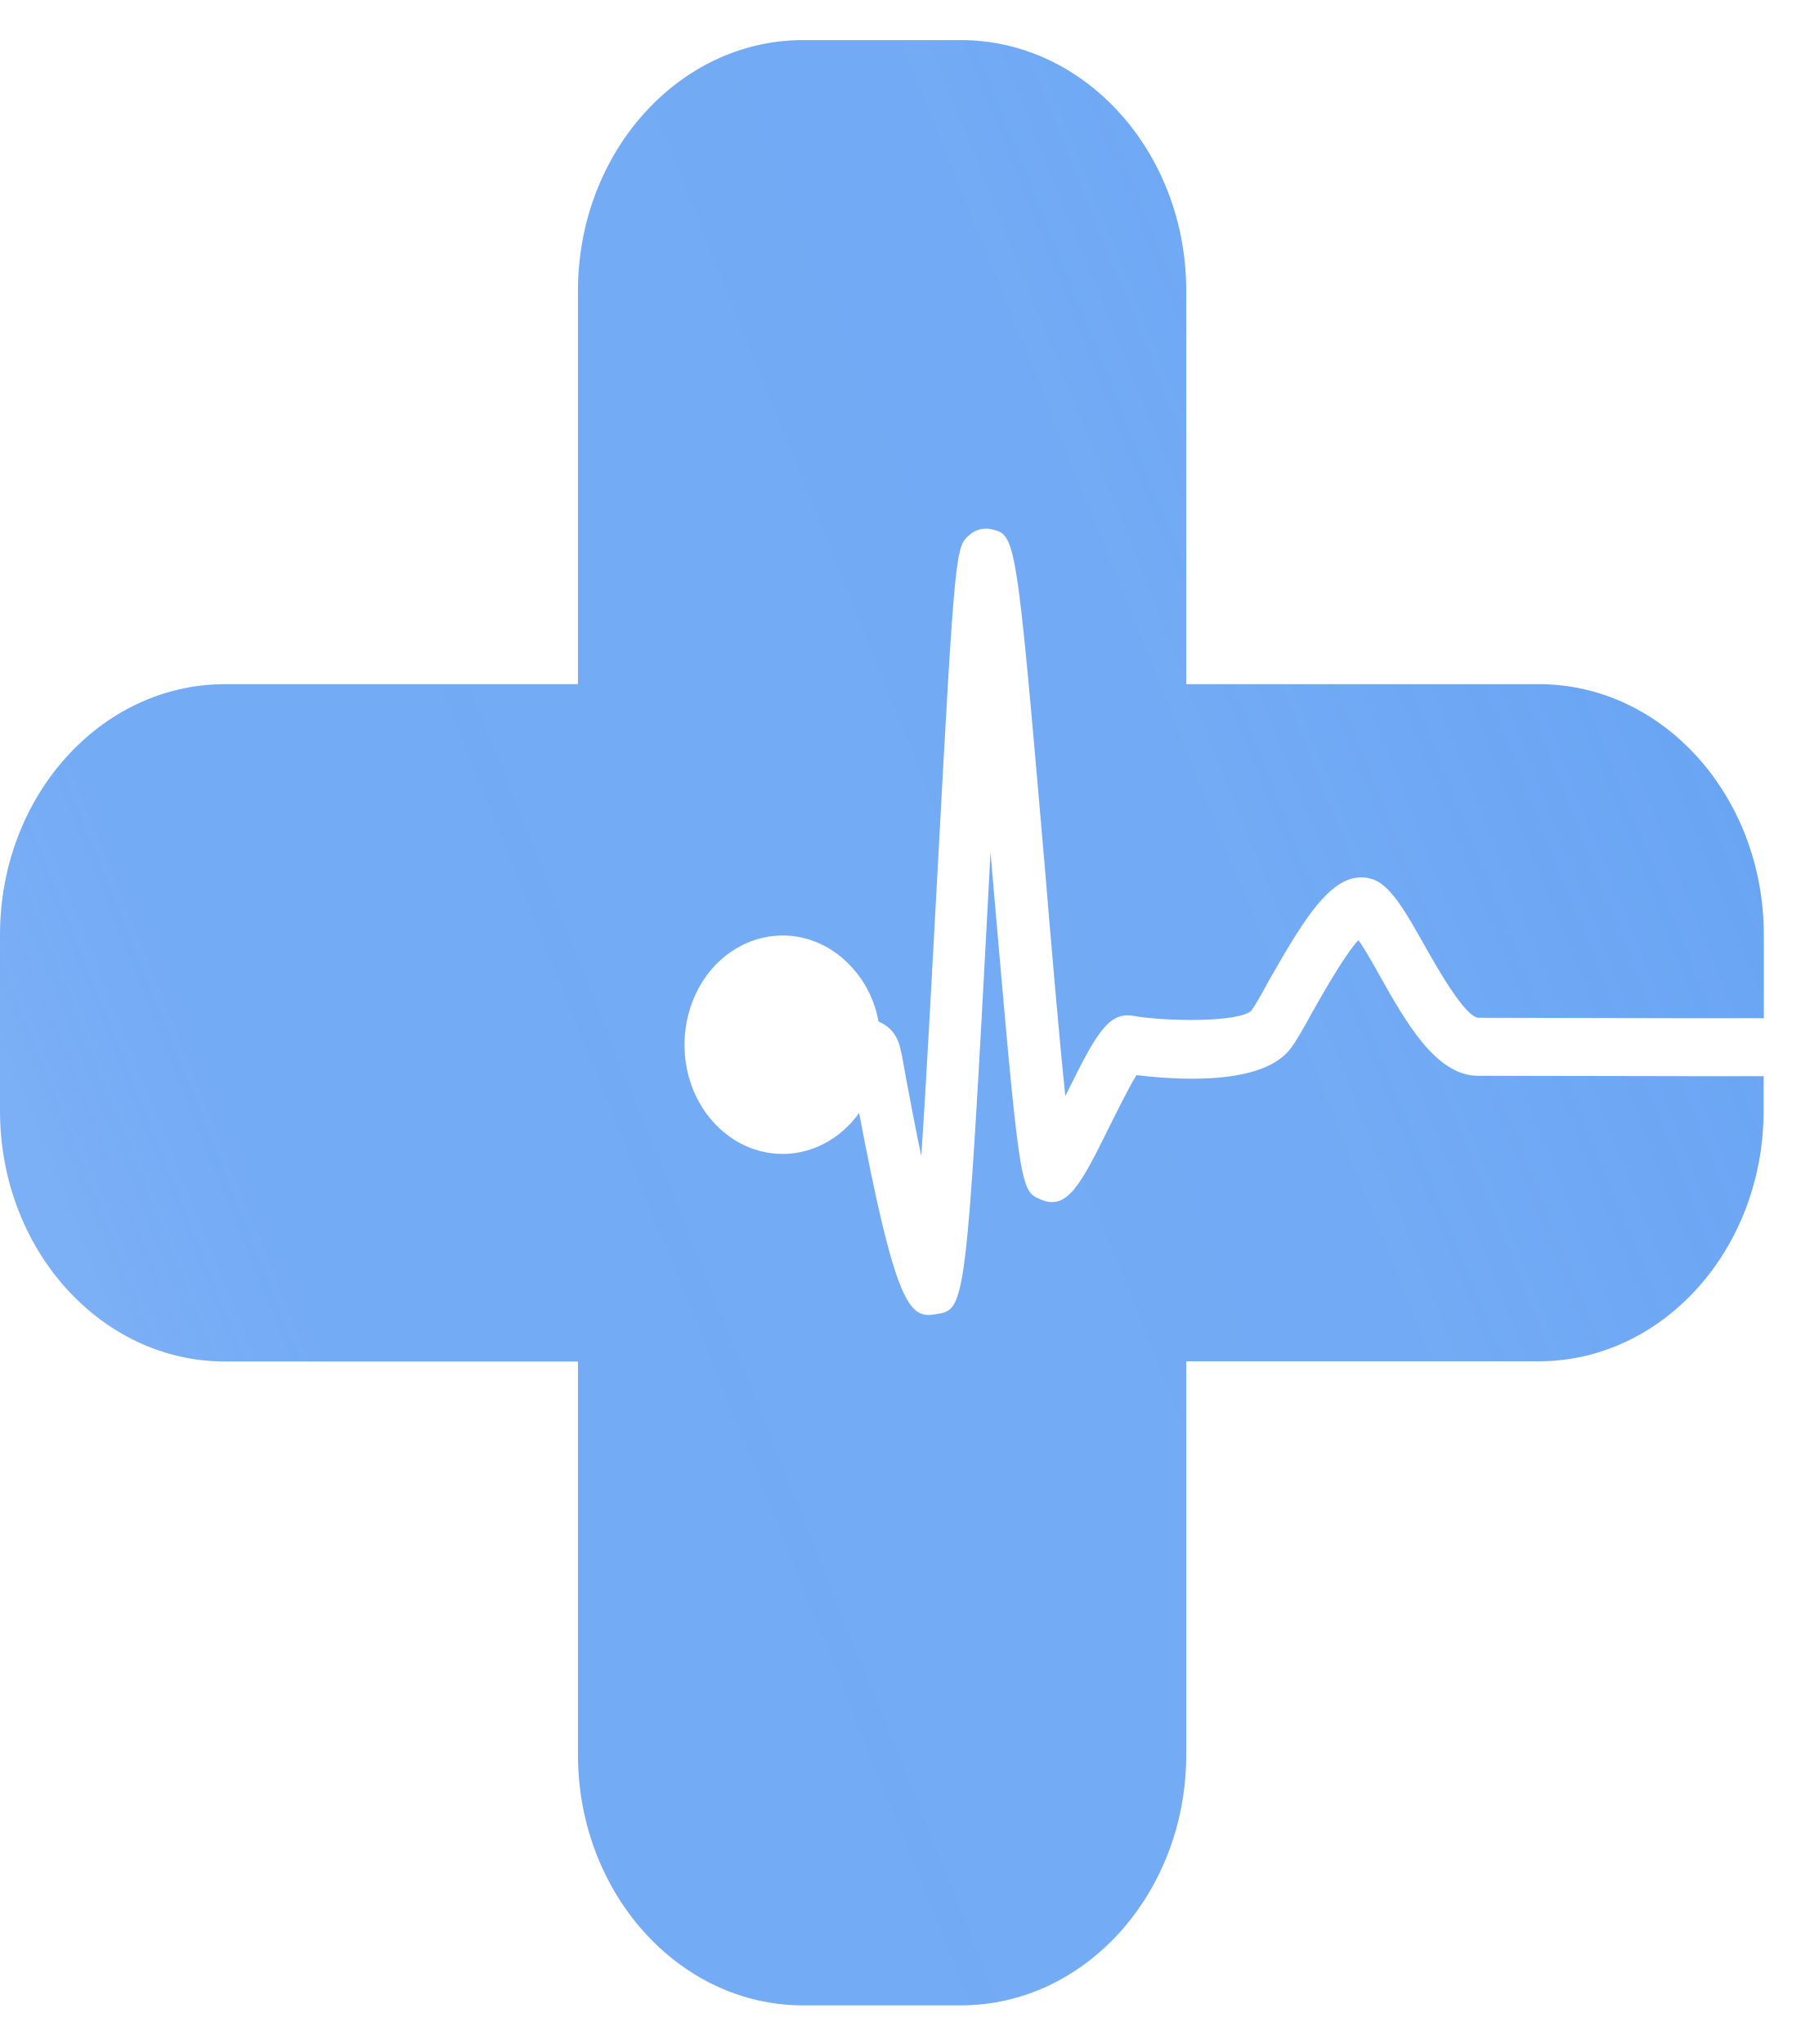
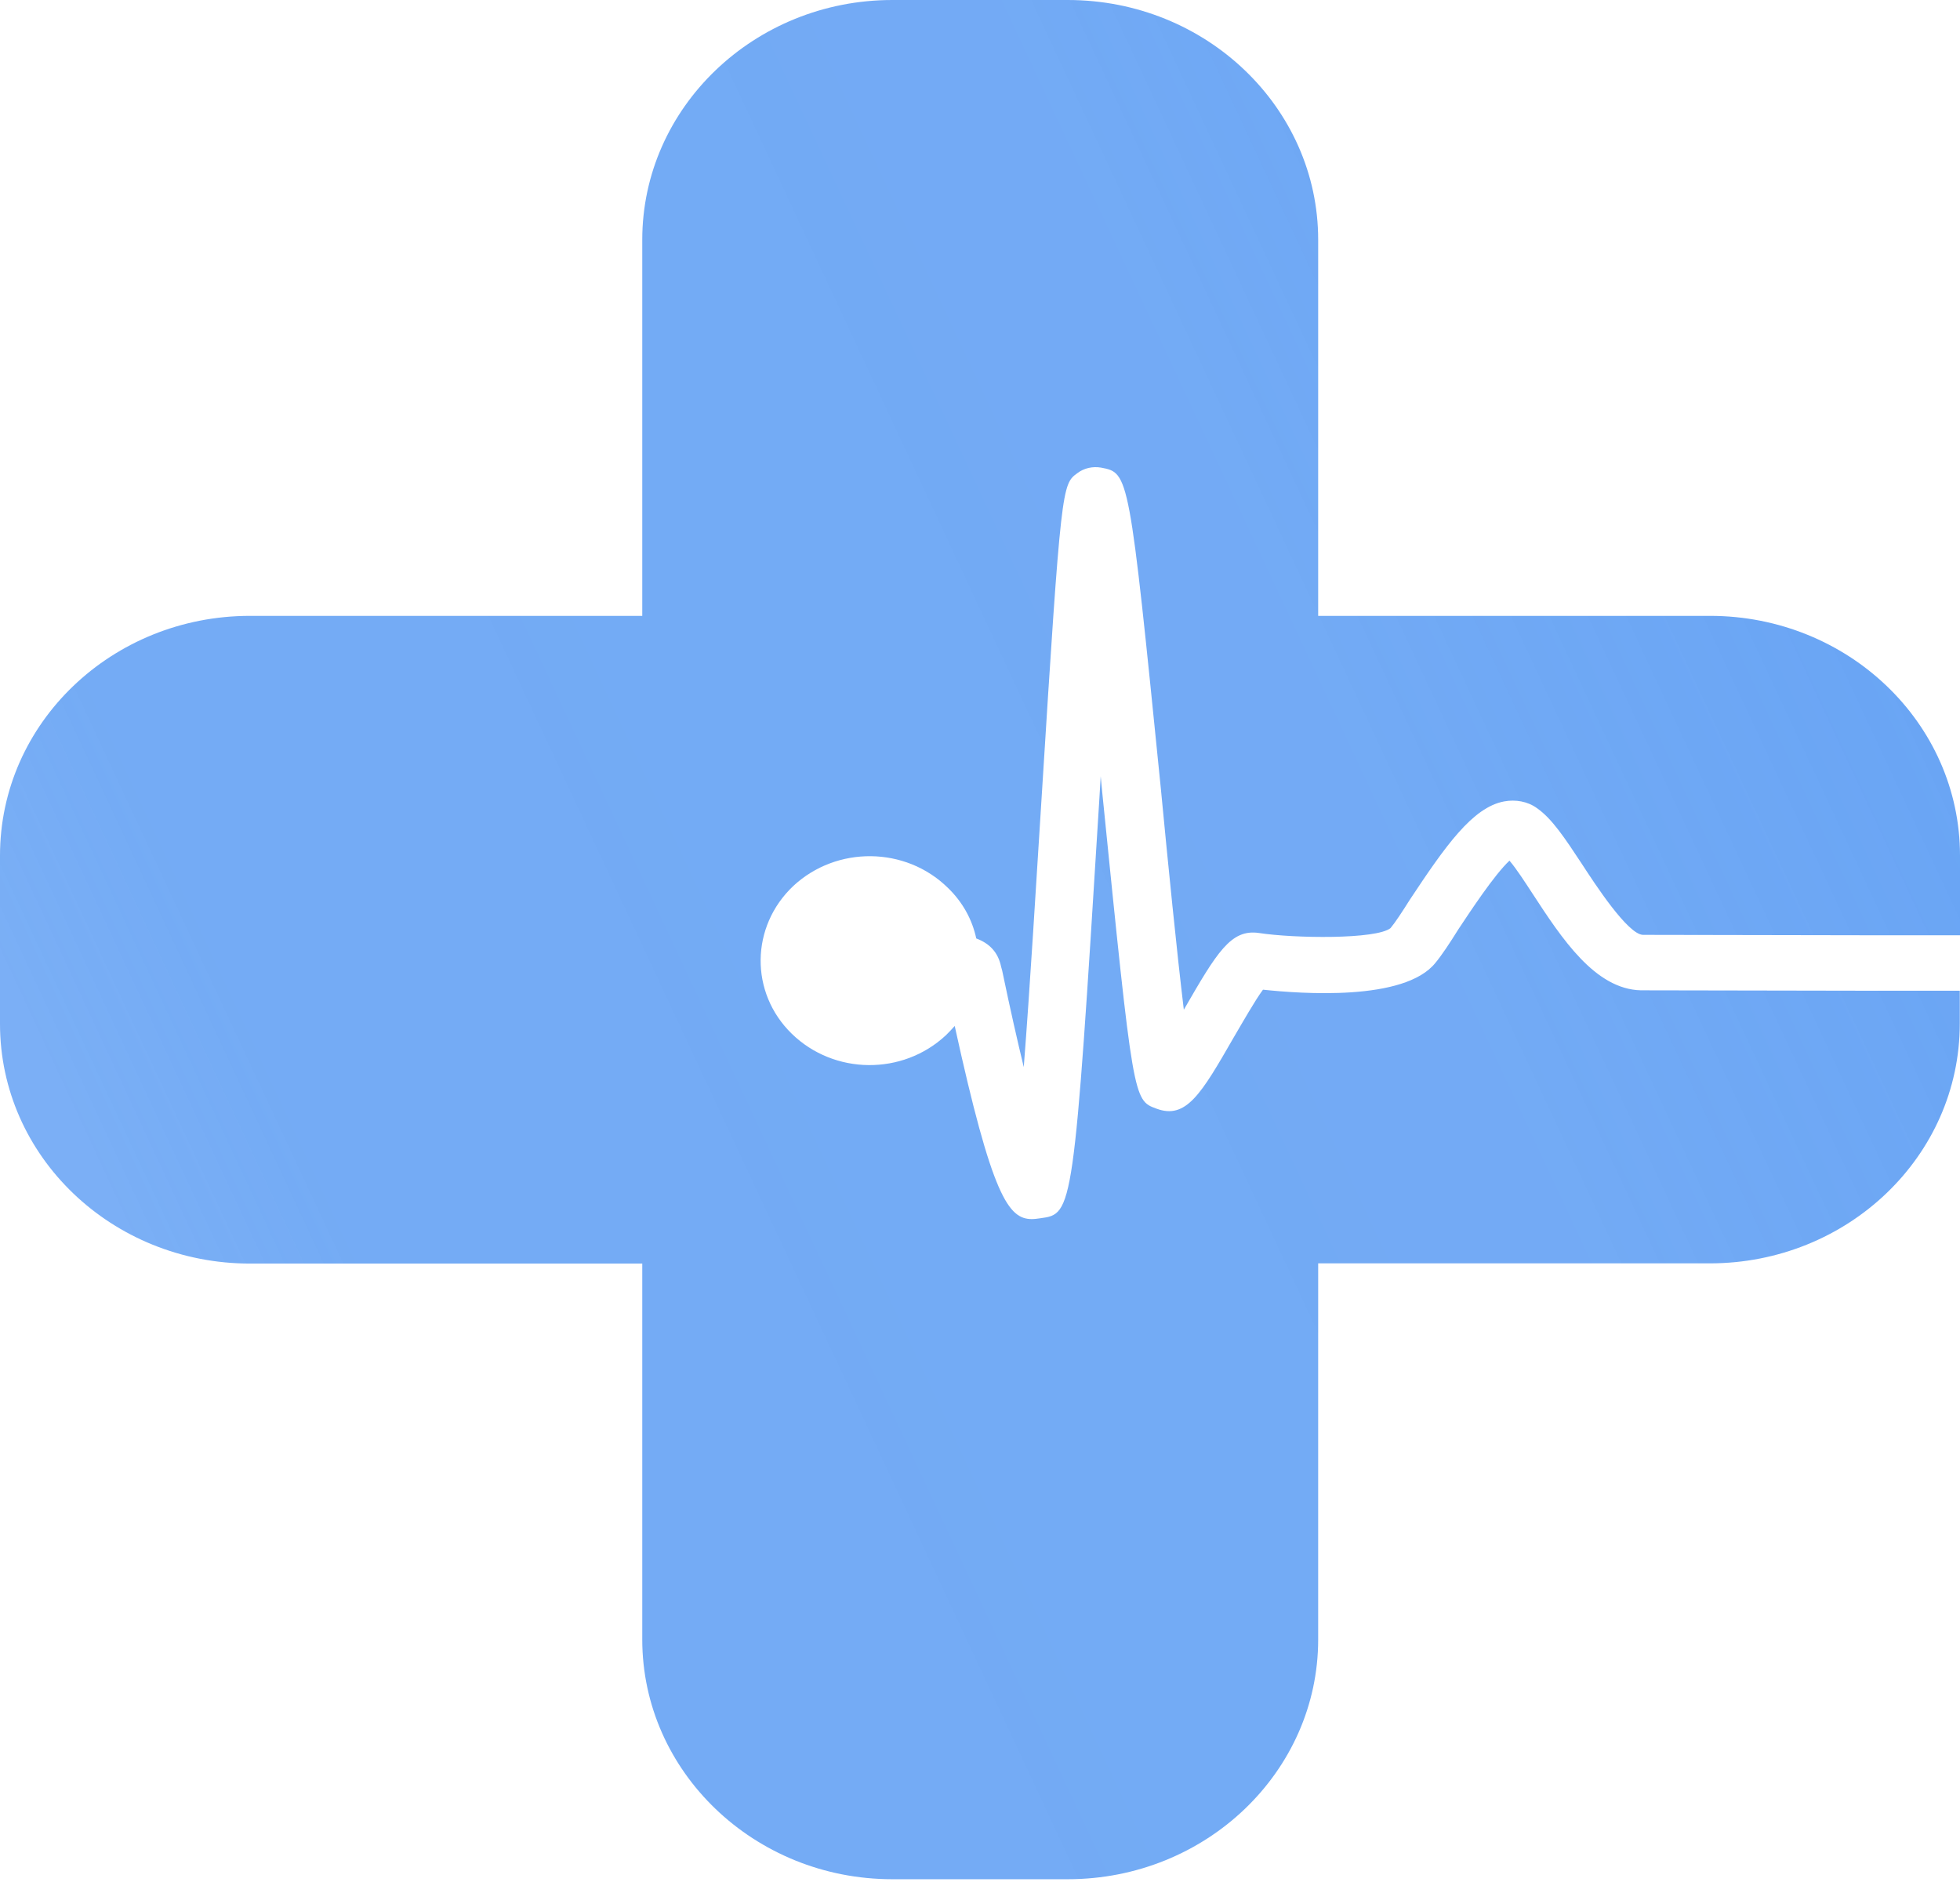
- <svg xmlns="http://www.w3.org/2000/svg" width="37" height="42" viewBox="0 0 37 42" fill="none">
-   <path d="M14.671 19.862C13.878 20.732 13.862 22.154 14.642 23.038C15.423 23.921 16.692 23.939 17.493 23.07C17.55 23.006 17.607 22.934 17.655 22.87C18.347 26.531 18.648 27.02 19.083 27.02C19.131 27.02 19.184 27.011 19.241 27.002C19.843 26.907 19.855 26.907 20.327 18.054C20.335 17.873 20.347 17.687 20.355 17.506C20.363 17.624 20.376 17.746 20.384 17.855C20.957 24.465 20.957 24.465 21.384 24.646C21.933 24.886 22.214 24.334 22.811 23.124C22.97 22.811 23.206 22.326 23.356 22.091C24.056 22.177 25.971 22.345 26.544 21.515C26.658 21.357 26.808 21.094 26.971 20.791C27.186 20.415 27.634 19.622 27.914 19.318C28.044 19.495 28.207 19.789 28.337 20.02C28.882 20.99 29.496 22.082 30.346 22.105H30.374L34.807 22.113H36.242V22.82C36.242 25.67 34.168 27.972 31.619 27.972H24.377V36.054C24.377 38.895 22.303 41.206 19.745 41.206H16.501C13.951 41.206 11.877 38.895 11.877 36.054V27.976H4.623C2.074 27.976 0 25.675 0 22.825V19.209C0 16.36 2.074 14.058 4.623 14.058H11.877V5.976C11.877 3.135 13.951 0.824 16.501 0.824H19.745C22.303 0.824 24.377 3.135 24.377 5.976V14.058H31.623C34.172 14.058 36.246 16.36 36.246 19.209V20.922H34.811L30.403 20.913C30.403 20.913 30.395 20.913 30.387 20.913C30.106 20.913 29.488 19.808 29.252 19.386C28.943 18.842 28.703 18.417 28.423 18.19C28.252 18.045 28.028 18 27.817 18.045C27.231 18.172 26.731 19.001 26.072 20.156C25.93 20.419 25.8 20.65 25.715 20.768C25.45 21.013 23.934 20.99 23.279 20.872C22.762 20.786 22.506 21.284 21.892 22.521C21.762 21.271 21.6 19.377 21.465 17.746C20.88 10.986 20.88 10.986 20.363 10.873C20.209 10.841 20.046 10.882 19.924 10.991C19.64 11.231 19.623 11.245 19.262 17.982C19.16 19.83 19.046 22.073 18.932 23.754C18.818 23.205 18.684 22.526 18.534 21.683L18.513 21.597C18.456 21.28 18.294 21.094 18.054 20.99C17.981 20.591 17.806 20.211 17.525 19.898C16.745 19.01 15.472 18.997 14.671 19.862Z" fill="url(#paint0_linear_4216_3664)" />
+ <svg xmlns="http://www.w3.org/2000/svg" width="327" height="314" viewBox="0 0 327 314" fill="none">
+   <path d="M132.355 147.84C125.202 154.595 125.055 165.643 132.099 172.503C139.142 179.364 150.587 179.505 157.814 172.75C158.328 172.257 158.841 171.694 159.281 171.201C165.518 199.629 168.232 203.429 172.157 203.429C172.598 203.429 173.074 203.359 173.588 203.289C179.017 202.55 179.127 202.55 183.383 133.802C183.456 132.394 183.566 130.952 183.639 129.545C183.713 130.459 183.823 131.409 183.896 132.254C189.069 183.586 189.069 183.586 192.92 184.993C197.873 186.858 200.404 182.566 205.797 173.172C207.227 170.744 209.355 166.979 210.712 165.15C217.022 165.818 234.3 167.12 239.472 160.682C240.499 159.45 241.857 157.41 243.324 155.052C245.268 152.132 249.304 145.975 251.835 143.618C253.009 144.99 254.476 147.277 255.65 149.071C260.566 156.6 266.105 165.08 273.772 165.255H274.029L314.014 165.326H326.963V170.814C326.963 192.945 308.255 210.818 285.254 210.818H219.92V273.585C219.92 295.644 201.211 313.588 178.137 313.588H148.863C125.862 313.588 107.154 295.644 107.154 273.585V210.853H41.71C18.709 210.853 0 192.98 0 170.85V142.773C0 120.643 18.709 102.77 41.71 102.77H107.154V40.003C107.154 17.943 125.862 0 148.863 0H178.137C201.211 0 219.92 17.943 219.92 40.003V102.77H285.29C308.291 102.77 327 120.643 327 142.773V156.073H314.051L274.285 156.002C274.285 156.002 274.212 156.002 274.139 156.002C271.607 156.002 266.031 147.418 263.904 144.146C261.116 139.924 258.951 136.616 256.42 134.857C254.88 133.731 252.862 133.38 250.954 133.731C245.672 134.716 241.16 141.155 235.217 150.127C233.933 152.167 232.759 153.962 231.989 154.876C229.604 156.776 215.921 156.6 210.015 155.686C205.356 155.017 203.045 158.887 197.506 168.492C196.332 158.782 194.865 144.075 193.654 131.409C188.372 78.916 188.372 78.916 183.713 78.036C182.319 77.79 180.851 78.107 179.751 78.951C177.183 80.816 177.036 80.921 173.771 133.239C172.854 147.594 171.827 165.009 170.8 178.062C169.773 173.805 168.562 168.528 167.205 161.983L167.022 161.315C166.508 158.852 165.041 157.41 162.876 156.6C162.216 153.504 160.639 150.549 158.107 148.121C151.064 141.225 139.582 141.12 132.355 147.84Z" fill="url(#paint0_linear_3336_1044)" />
  <defs>
-     <linearGradient id="paint0_linear_4216_3664" x1="2.942" y1="28.596" x2="37.132" y2="14.848" gradientUnits="userSpaceOnUse">
+     <linearGradient id="paint0_linear_3336_1044" x1="26.541" y1="215.671" x2="320.675" y2="78.264" gradientUnits="userSpaceOnUse">
      <stop offset="4.1024e-07" stop-color="#68A4F4" stop-opacity="0.88" />
      <stop offset="0.093" stop-color="#68A4F4" stop-opacity="0.92" />
      <stop offset="0.681" stop-color="#68A4F4" stop-opacity="0.93" />
      <stop offset="1" stop-color="#68A4F4" />
    </linearGradient>
  </defs>
</svg>
